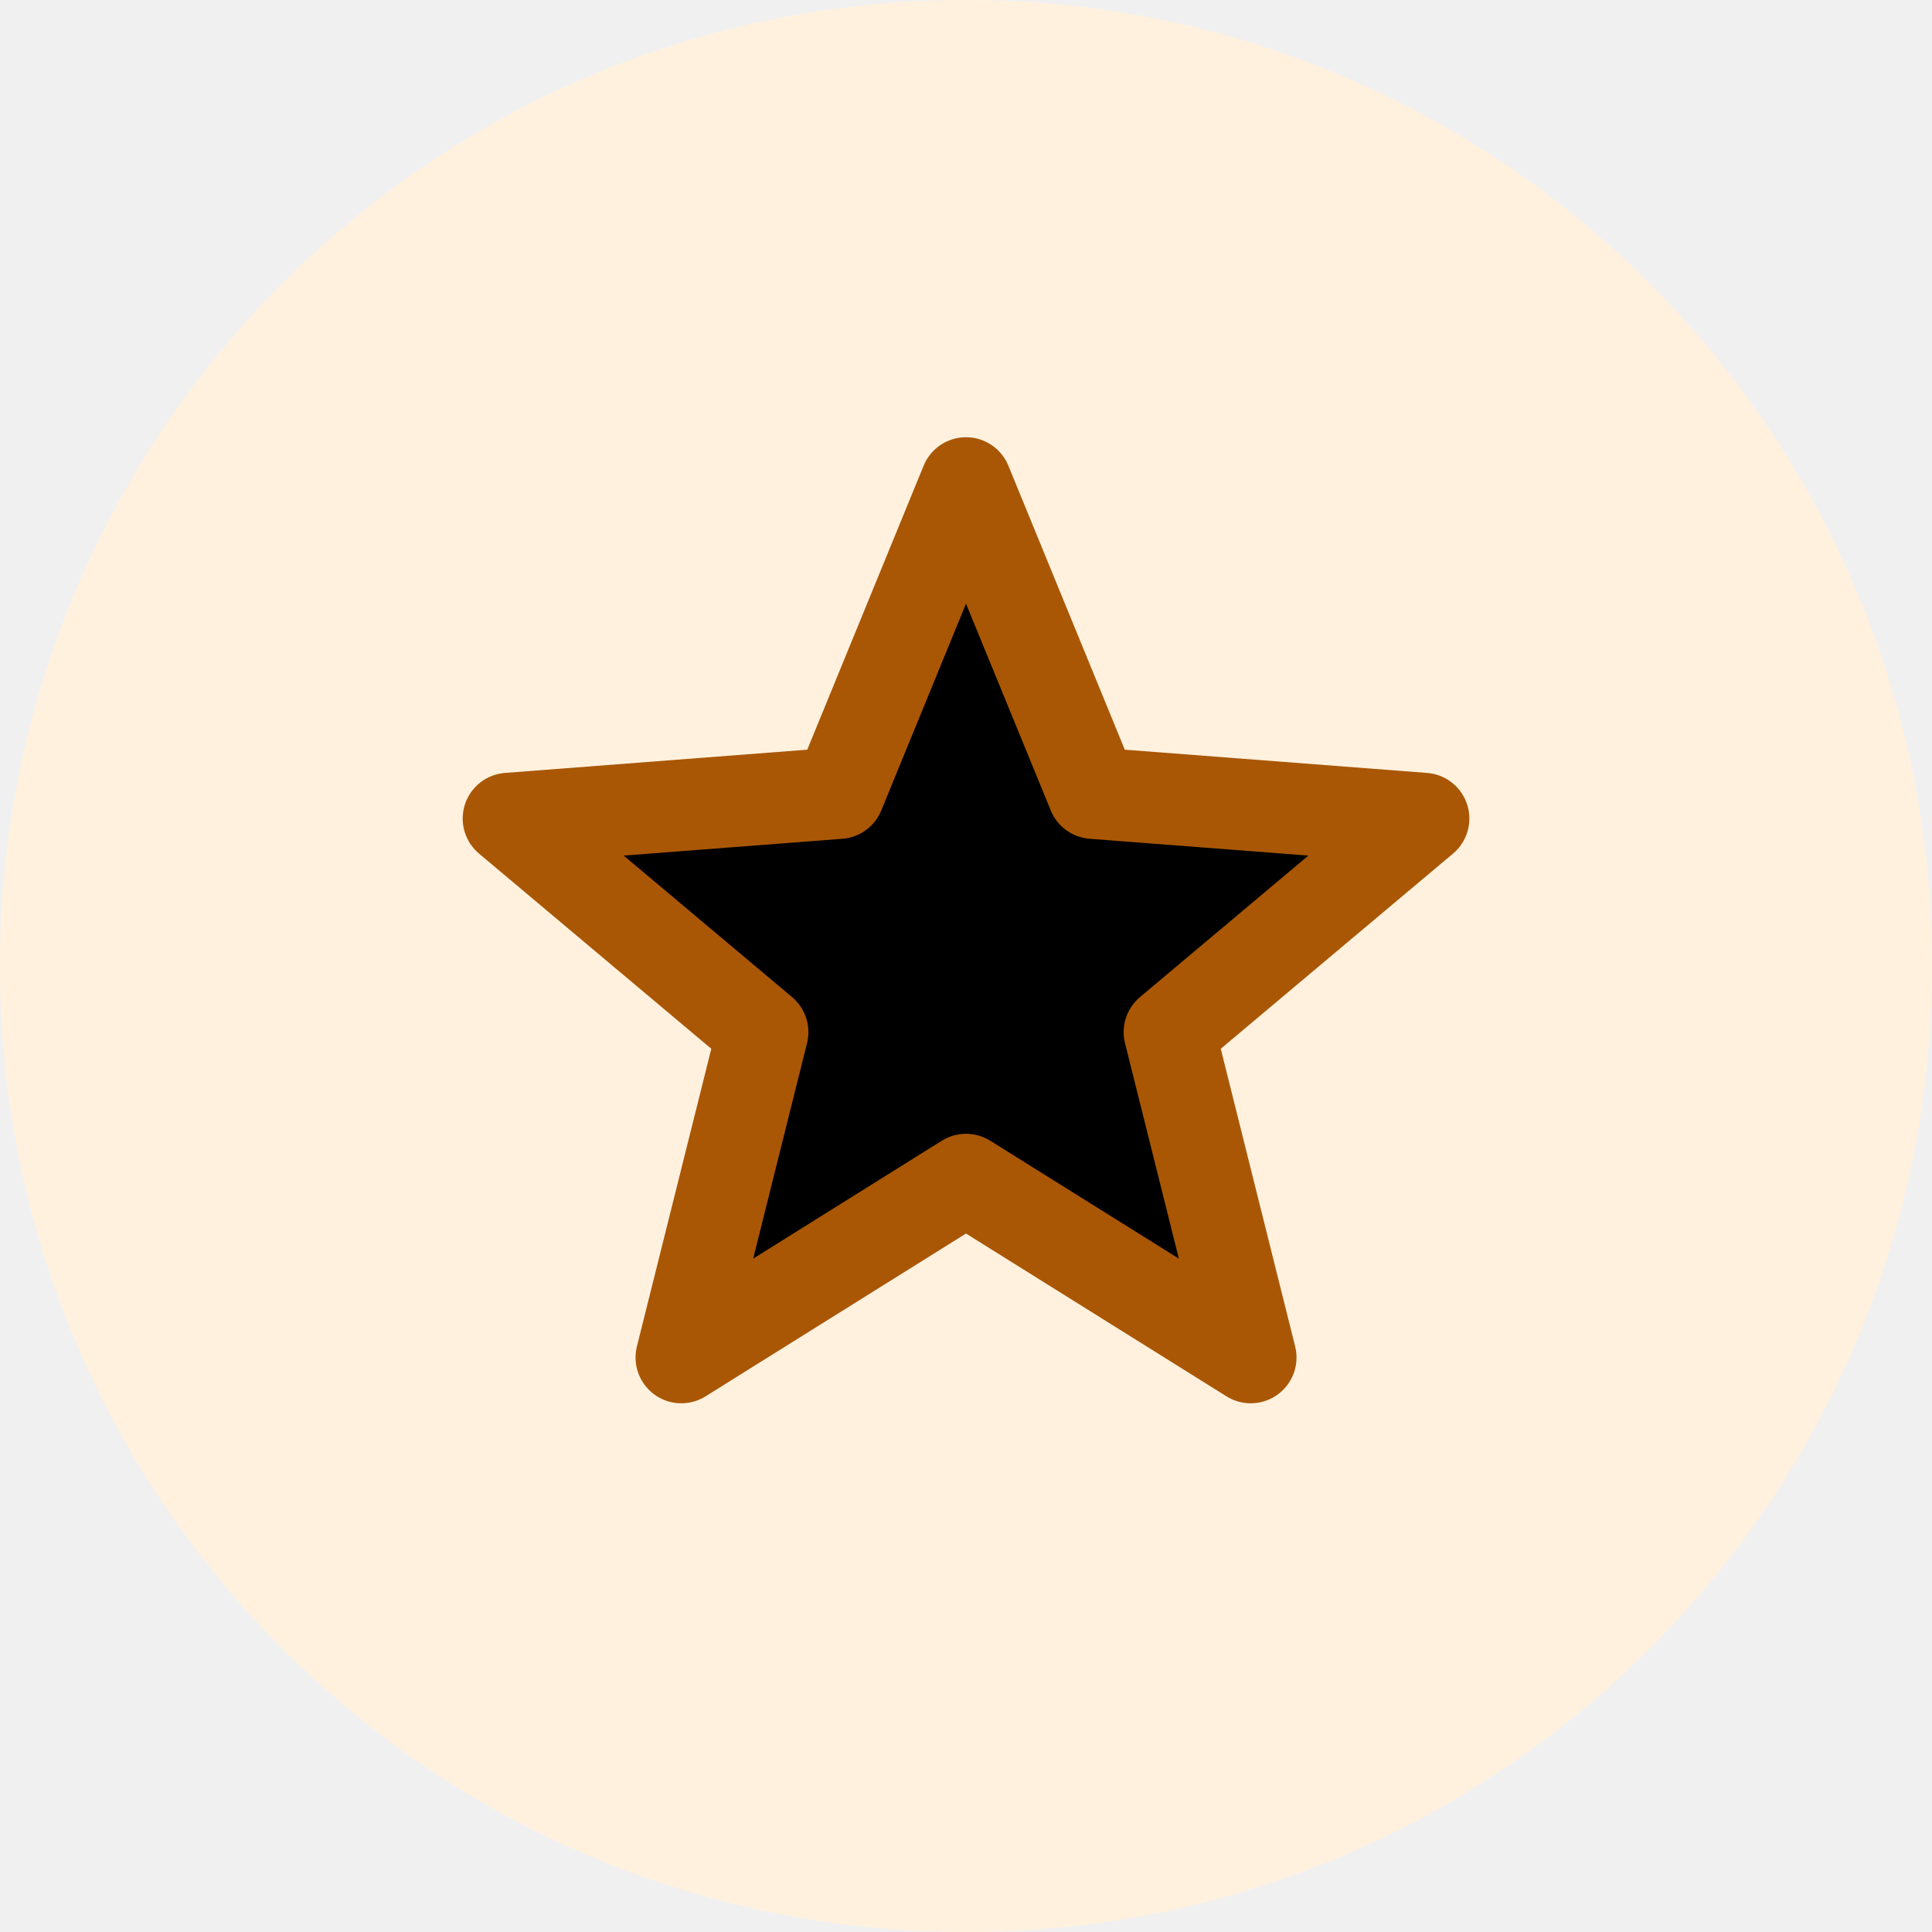
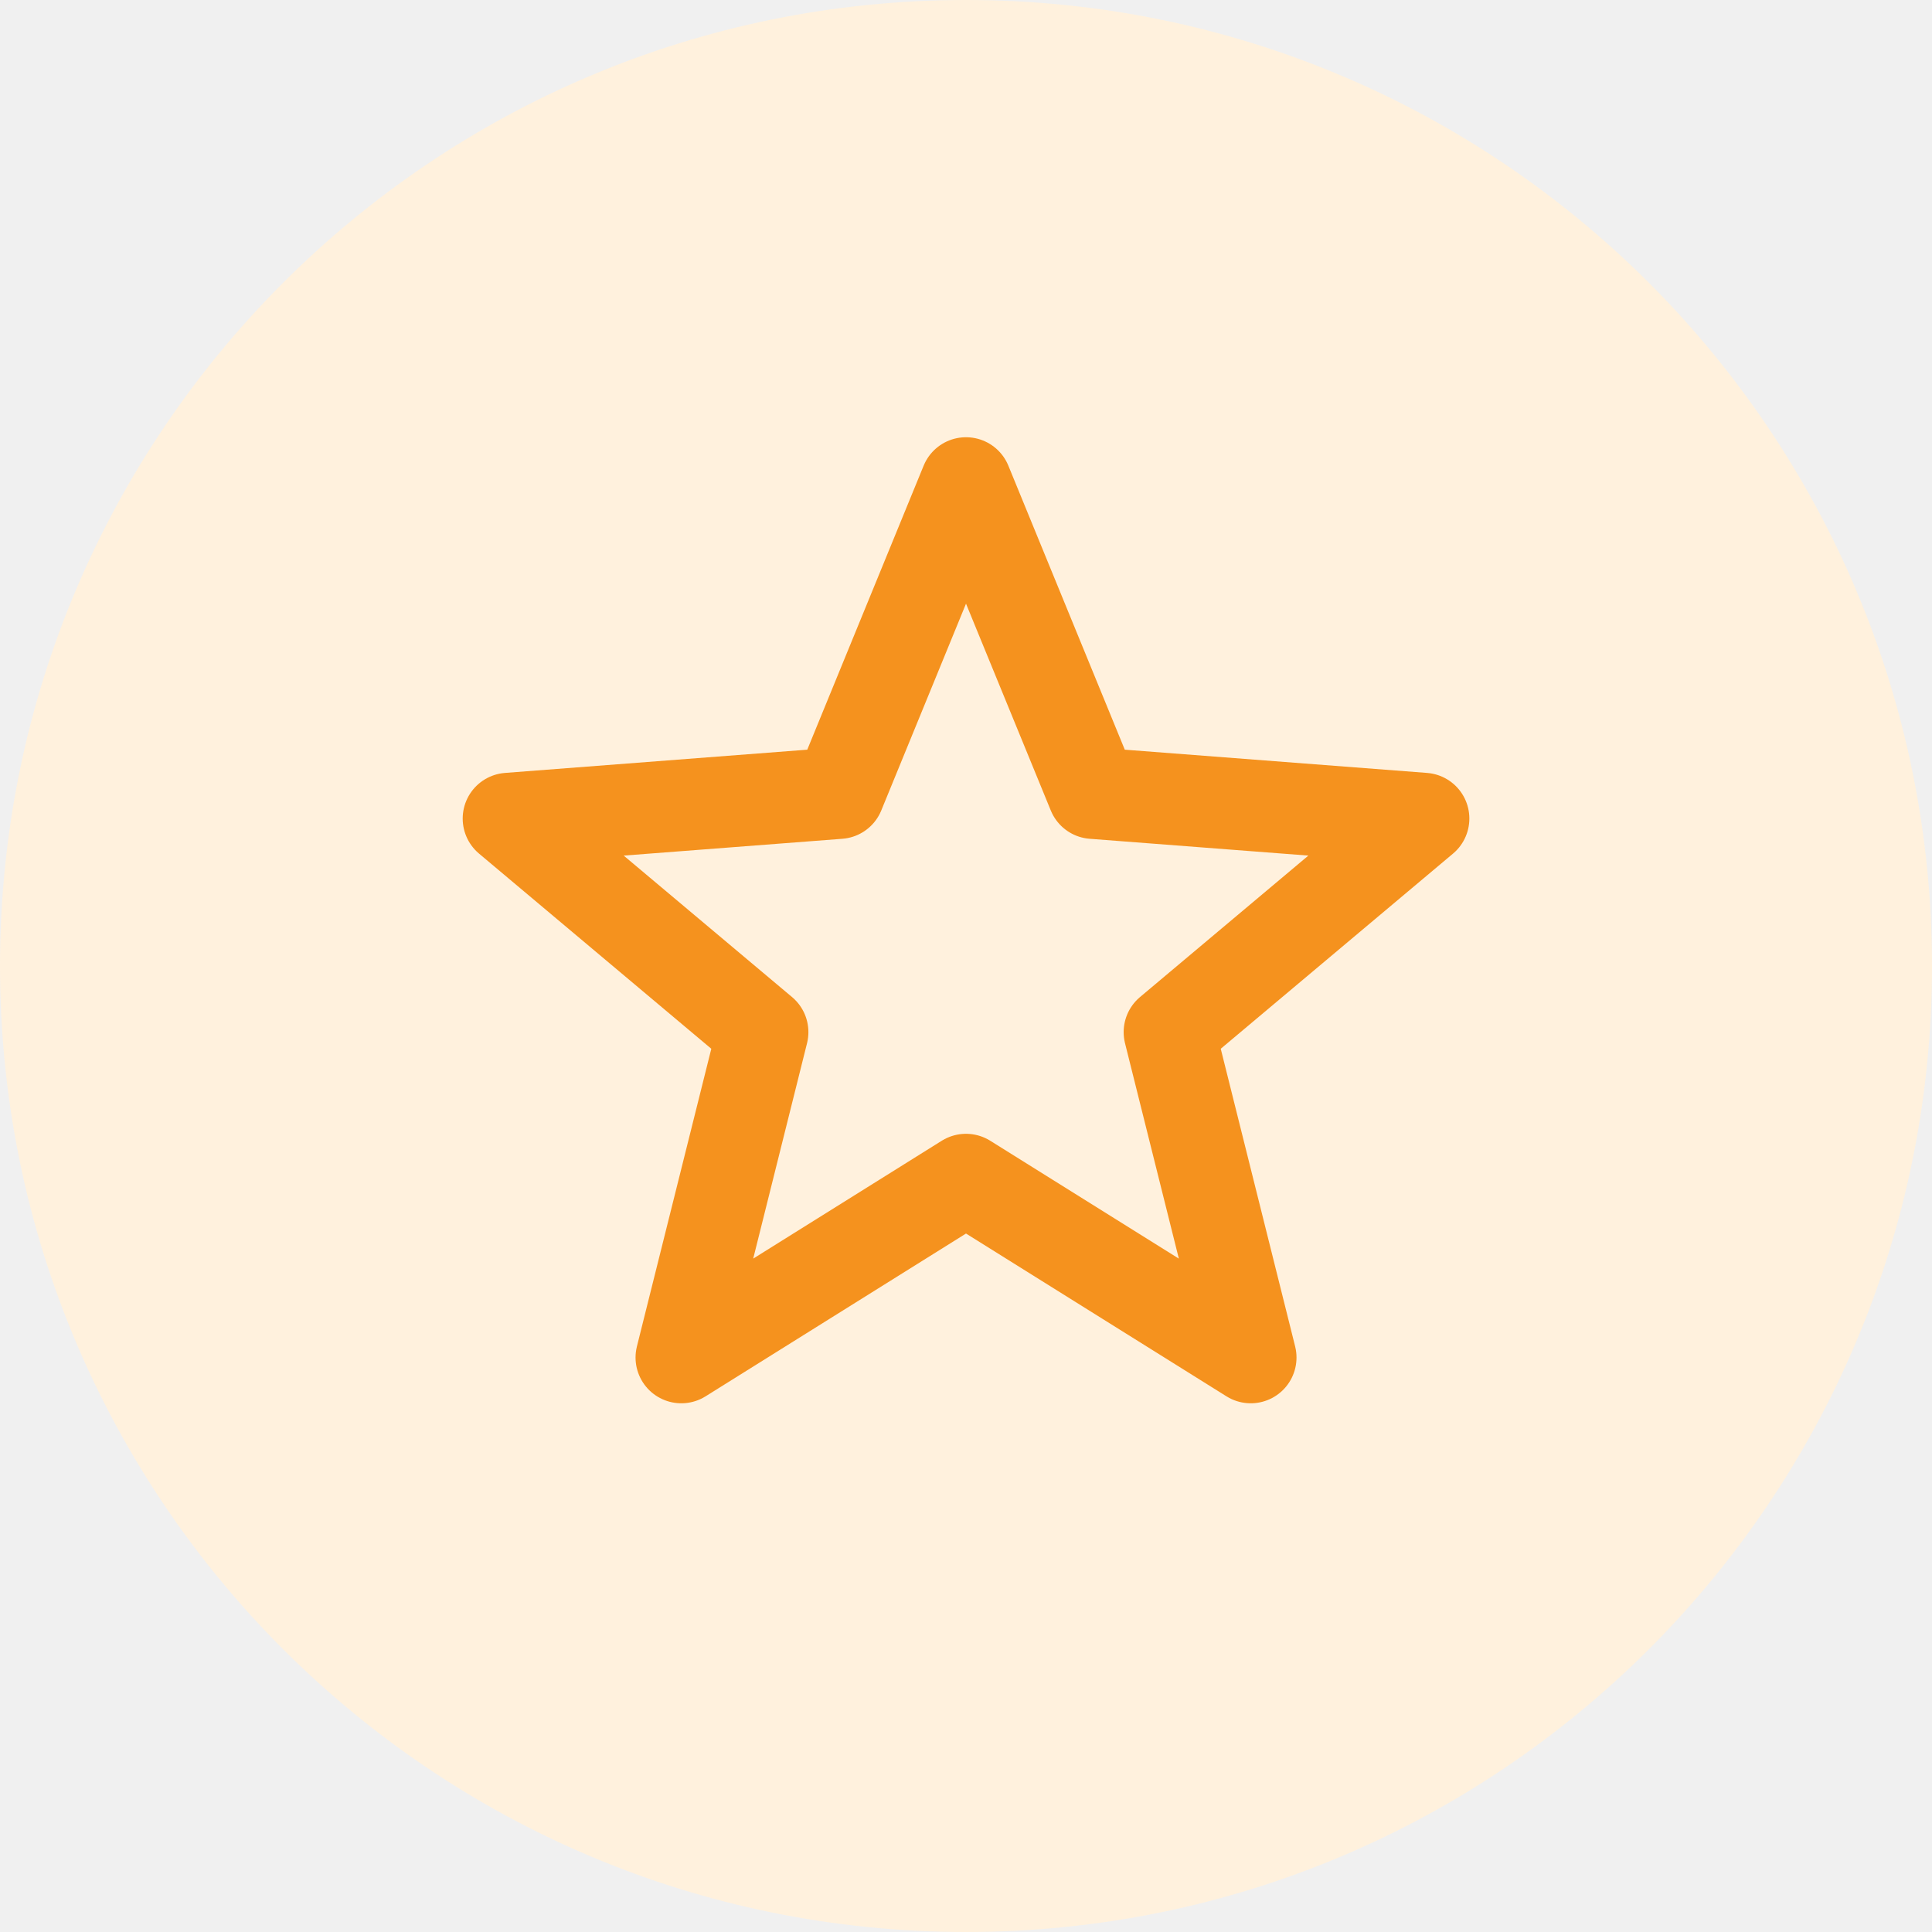
- <svg xmlns="http://www.w3.org/2000/svg" width="37.108" height="37.108" viewBox="32 445.082 37.108 37.108">
-   <defs>
-     <filter id="filter1_d_586_24042" x="11" y="141" width="352" height="211" filterUnits="userSpaceOnUse" color-interpolation-filters="sRGB">
-       <feFlood flood-opacity="0" result="BackgroundImageFix" />
-       <feColorMatrix in="SourceAlpha" type="matrix" values="0 0 0 0 0 0 0 0 0 0 0 0 0 0 0 0 0 0 127 0" result="hardAlpha" />
-       <feOffset />
-       <feGaussianBlur stdDeviation="2" />
-       <feComposite in2="hardAlpha" operator="out" />
-       <feColorMatrix type="matrix" values="0 0 0 0 0 0 0 0 0 0 0 0 0 0 0 0 0 0 0.06 0" />
-       <feBlend mode="normal" in2="BackgroundImageFix" result="effect1_dropShadow_586_24042" />
-       <feBlend mode="normal" in="SourceGraphic" in2="effect1_dropShadow_586_24042" result="shape" />
-     </filter>
-     <filter id="filter2_d_586_24042" x="12" y="670" width="352" height="67" filterUnits="userSpaceOnUse" color-interpolation-filters="sRGB">
-       <feFlood flood-opacity="0" result="BackgroundImageFix" />
-       <feColorMatrix in="SourceAlpha" type="matrix" values="0 0 0 0 0 0 0 0 0 0 0 0 0 0 0 0 0 0 127 0" result="hardAlpha" />
-       <feOffset />
-       <feGaussianBlur stdDeviation="2" />
-       <feComposite in2="hardAlpha" operator="out" />
-       <feColorMatrix type="matrix" values="0 0 0 0 0 0 0 0 0 0 0 0 0 0 0 0 0 0 0.06 0" />
-       <feBlend mode="normal" in2="BackgroundImageFix" result="effect1_dropShadow_586_24042" />
-       <feBlend mode="normal" in="SourceGraphic" in2="effect1_dropShadow_586_24042" result="shape" />
-     </filter>
-     <filter id="filter3_d_586_24042" x="12" y="381" width="352" height="261" filterUnits="userSpaceOnUse" color-interpolation-filters="sRGB">
-       <feFlood flood-opacity="0" result="BackgroundImageFix" />
-       <feColorMatrix in="SourceAlpha" type="matrix" values="0 0 0 0 0 0 0 0 0 0 0 0 0 0 0 0 0 0 127 0" result="hardAlpha" />
-       <feOffset />
-       <feGaussianBlur stdDeviation="2" />
-       <feComposite in2="hardAlpha" operator="out" />
-       <feColorMatrix type="matrix" values="0 0 0 0 0 0 0 0 0 0 0 0 0 0 0 0 0 0 0.06 0" />
-       <feBlend mode="normal" in2="BackgroundImageFix" result="effect1_dropShadow_586_24042" />
-       <feBlend mode="normal" in="SourceGraphic" in2="effect1_dropShadow_586_24042" result="shape" />
-     </filter>
-     <filter id="filter4_d_586_24042" x="37.324" y="50.337" width="8.092" height="8.346" filterUnits="userSpaceOnUse" color-interpolation-filters="sRGB">
-       <feFlood flood-opacity="0" result="BackgroundImageFix" />
-       <feColorMatrix in="SourceAlpha" type="matrix" values="0 0 0 0 0 0 0 0 0 0 0 0 0 0 0 0 0 0 127 0" result="hardAlpha" />
-       <feOffset dx="-0.302" dy="1.057" />
-       <feGaussianBlur stdDeviation="0.944" />
-       <feComposite in2="hardAlpha" operator="out" />
-       <feColorMatrix type="matrix" values="0 0 0 0 0.685 0 0 0 0 0.741 0 0 0 0 0.783 0 0 0 1 0" />
-       <feBlend mode="normal" in2="BackgroundImageFix" result="effect1_dropShadow_586_24042" />
-       <feBlend mode="normal" in="SourceGraphic" in2="effect1_dropShadow_586_24042" result="shape" />
-     </filter>
-     <filter id="filter5_d_586_24042" x="21.636" y="54.284" width="15.421" height="7.595" filterUnits="userSpaceOnUse" color-interpolation-filters="sRGB">
-       <feFlood flood-opacity="0" result="BackgroundImageFix" />
-       <feColorMatrix in="SourceAlpha" type="matrix" values="0 0 0 0 0 0 0 0 0 0 0 0 0 0 0 0 0 0 127 0" result="hardAlpha" />
-       <feOffset dy="0.152" />
-       <feGaussianBlur stdDeviation="0.266" />
-       <feComposite in2="hardAlpha" operator="out" />
-       <feColorMatrix type="matrix" values="0 0 0 0 0 0 0 0 0 0 0 0 0 0 0 0 0 0 0.28 0" />
-       <feBlend mode="normal" in2="BackgroundImageFix" result="effect1_dropShadow_586_24042" />
-       <feBlend mode="normal" in="SourceGraphic" in2="effect1_dropShadow_586_24042" result="shape" />
-     </filter>
-     <filter id="filter6_f_586_24042" x="19.784" y="64.186" width="28.999" height="1.737" filterUnits="userSpaceOnUse" color-interpolation-filters="sRGB">
-       <feFlood flood-opacity="0" result="BackgroundImageFix" />
-       <feBlend mode="normal" in="SourceGraphic" in2="BackgroundImageFix" result="shape" />
-       <feGaussianBlur stdDeviation="0.264" result="effect1_foregroundBlur_586_24042" />
-     </filter>
-     <filter id="filter7_f_586_24042" x="19.331" y="64.677" width="29.677" height="0.681" filterUnits="userSpaceOnUse" color-interpolation-filters="sRGB">
-       <feFlood flood-opacity="0" result="BackgroundImageFix" />
-       <feBlend mode="normal" in="SourceGraphic" in2="BackgroundImageFix" result="shape" />
-       <feGaussianBlur stdDeviation="0.076" result="effect1_foregroundBlur_586_24042" />
-     </filter>
-     <linearGradient id="paint0_linear_586_24042" x1="41.742" y1="51.208" x2="41.659" y2="55.697" gradientUnits="userSpaceOnUse">
-       <stop stop-color="#F3F9FE" />
-       <stop offset="1" stop-color="#E1ECF4" />
-     </linearGradient>
-     <clipPath id="clip0_586_24042">
-       <rect width="375" height="812" fill="white" />
-     </clipPath>
-   </defs>
+ <svg xmlns="http://www.w3.org/2000/svg" width="37.108" height="37.108" viewBox="32 445.082 37.108 37.108" fill="none">
  <path d="M50.554 482.19C60.801 482.19 69.108 473.883 69.108 463.636C69.108 453.389 60.801 445.082 50.554 445.082C40.307 445.082 32 453.389 32 463.636C32 473.883 40.307 482.19 50.554 482.19Z" fill="#FFF1DD" />
-   <path d="M50.554 454.359L52.996 460.316L59.343 460.804L54.461 464.906L56.023 471.156L50.554 467.738L45.086 471.156L46.648 464.906L41.766 460.804L48.113 460.316L50.554 454.359Z" stroke="#A95705" stroke-width="1.758" stroke-linecap="round" stroke-linejoin="round" />
+   <path d="M50.554 454.359L52.996 460.316L59.343 460.804L54.461 464.906L56.023 471.156L50.554 467.738L45.086 471.156L46.648 464.906L41.766 460.804L48.113 460.316L50.554 454.359Z" stroke-width="1.758" stroke-linecap="round" stroke-linejoin="round" stroke="#F5921E" />
</svg>
